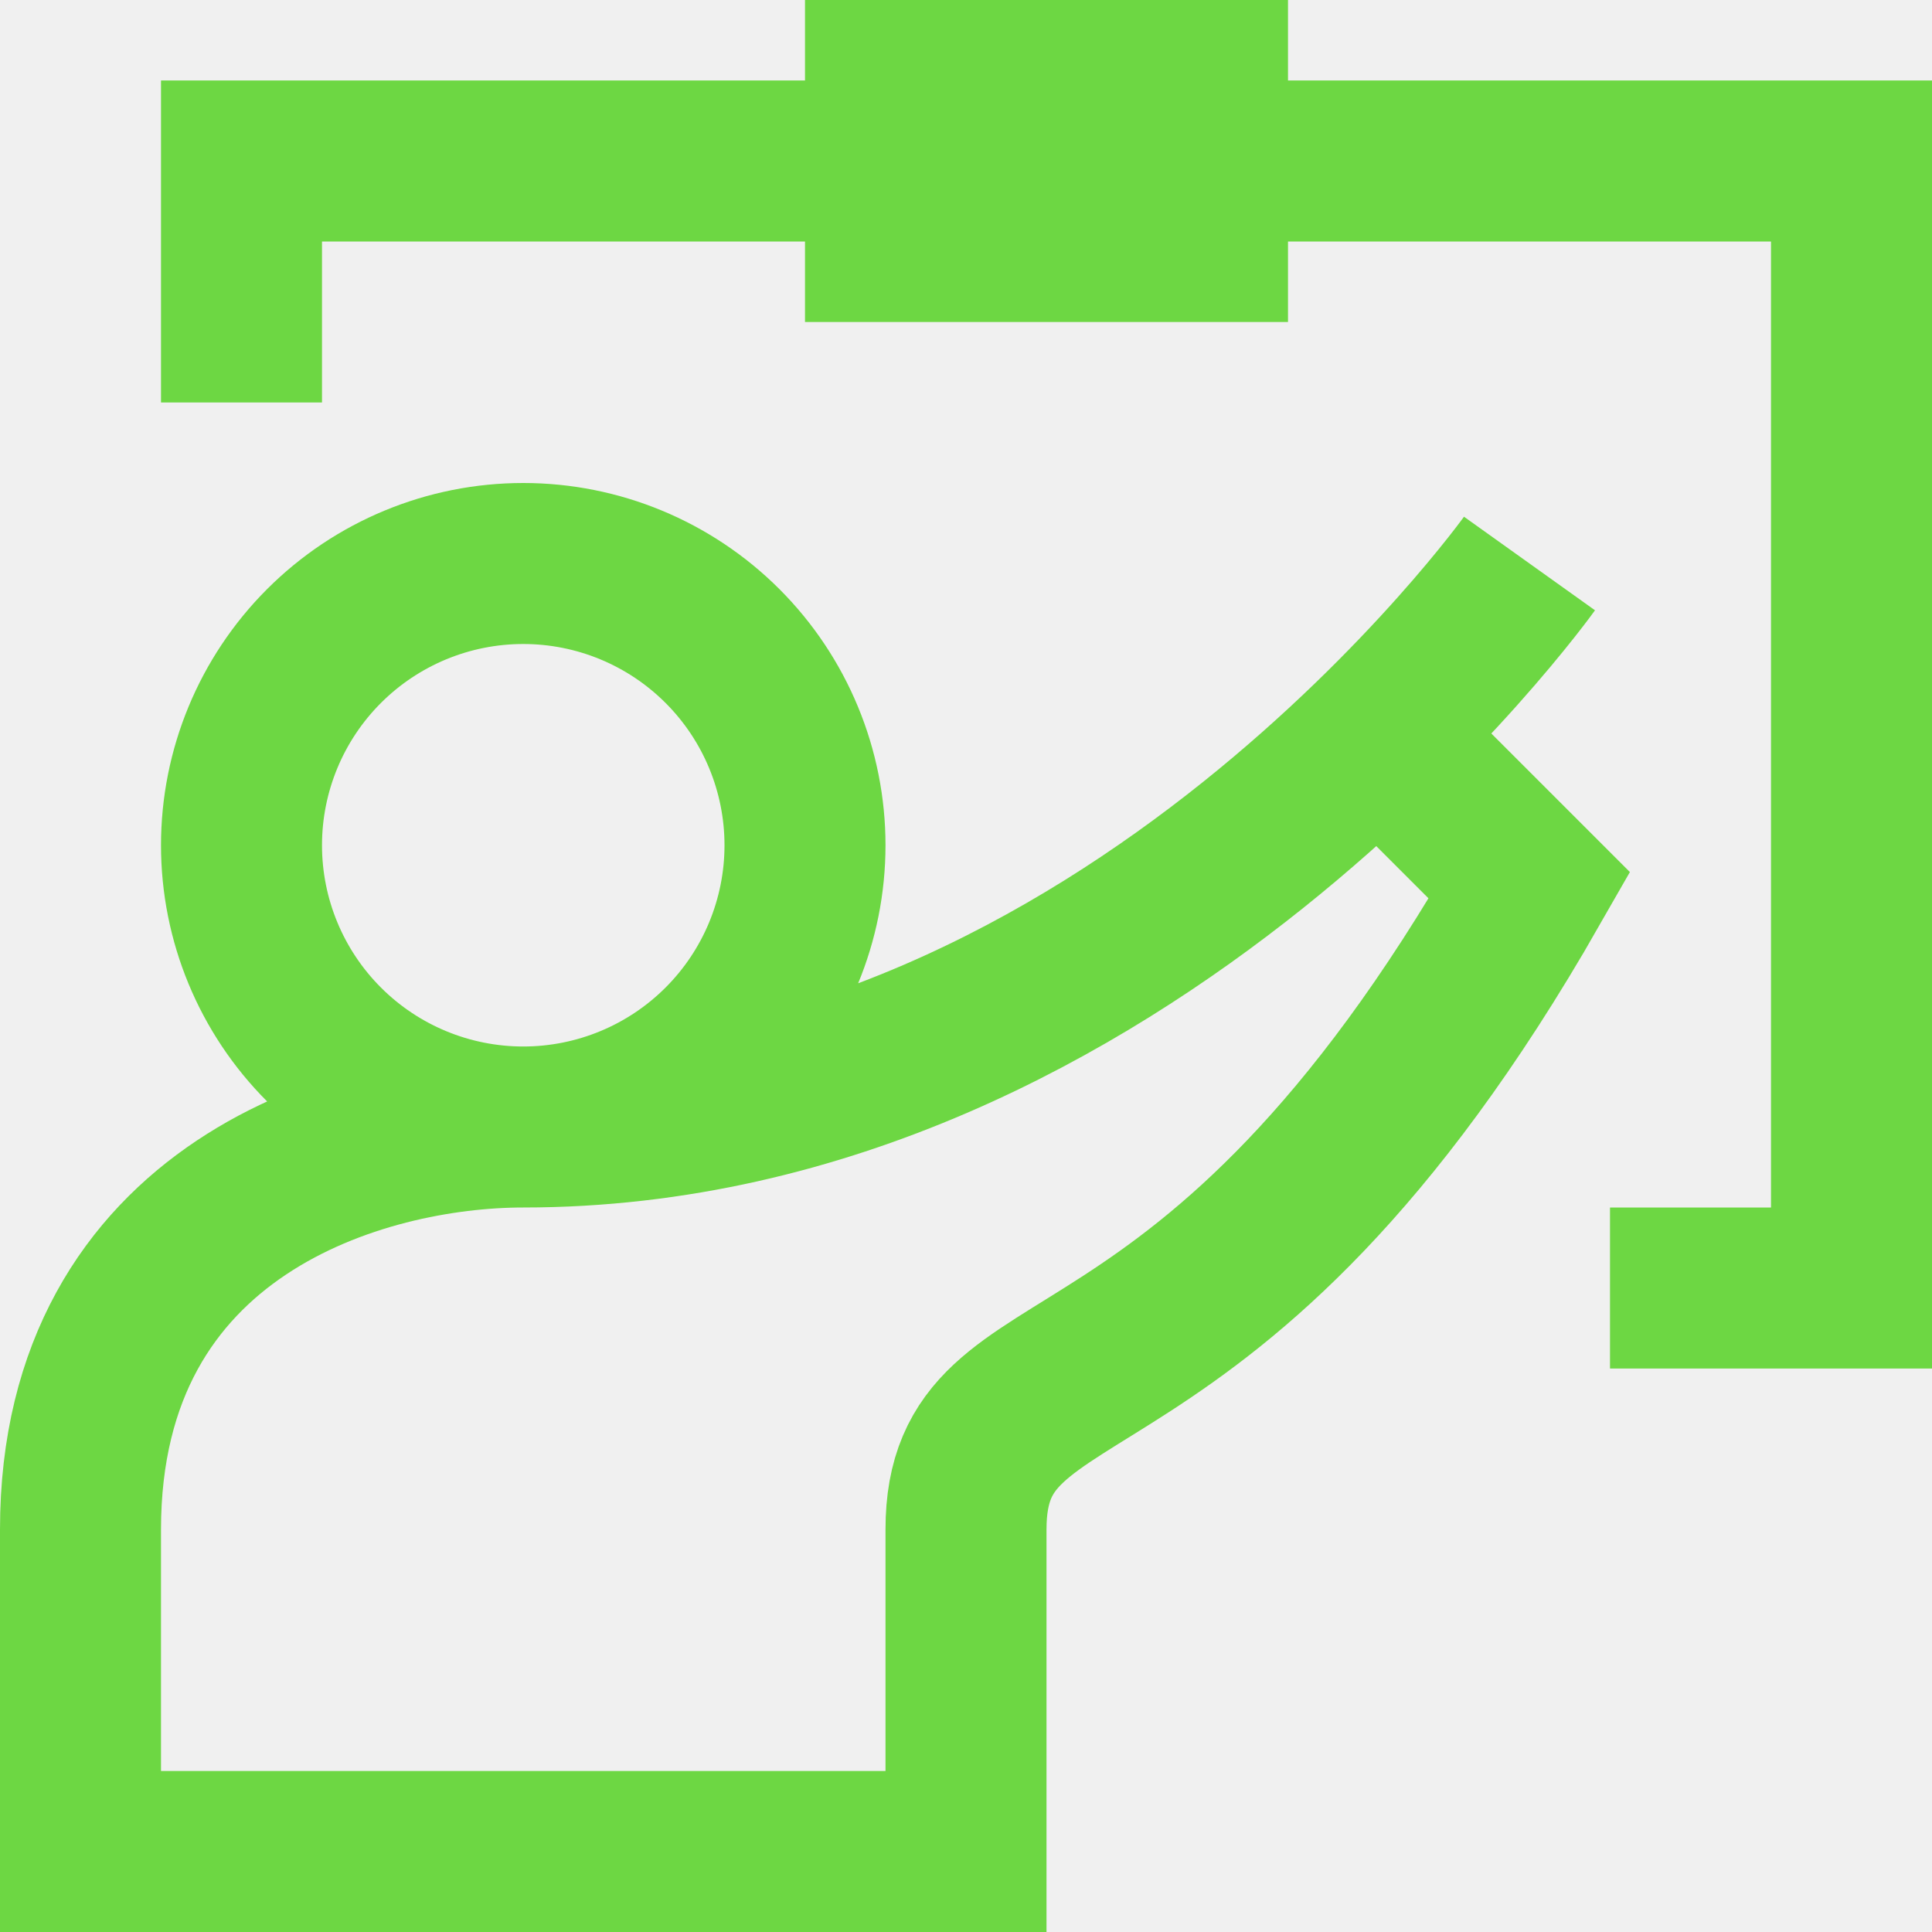
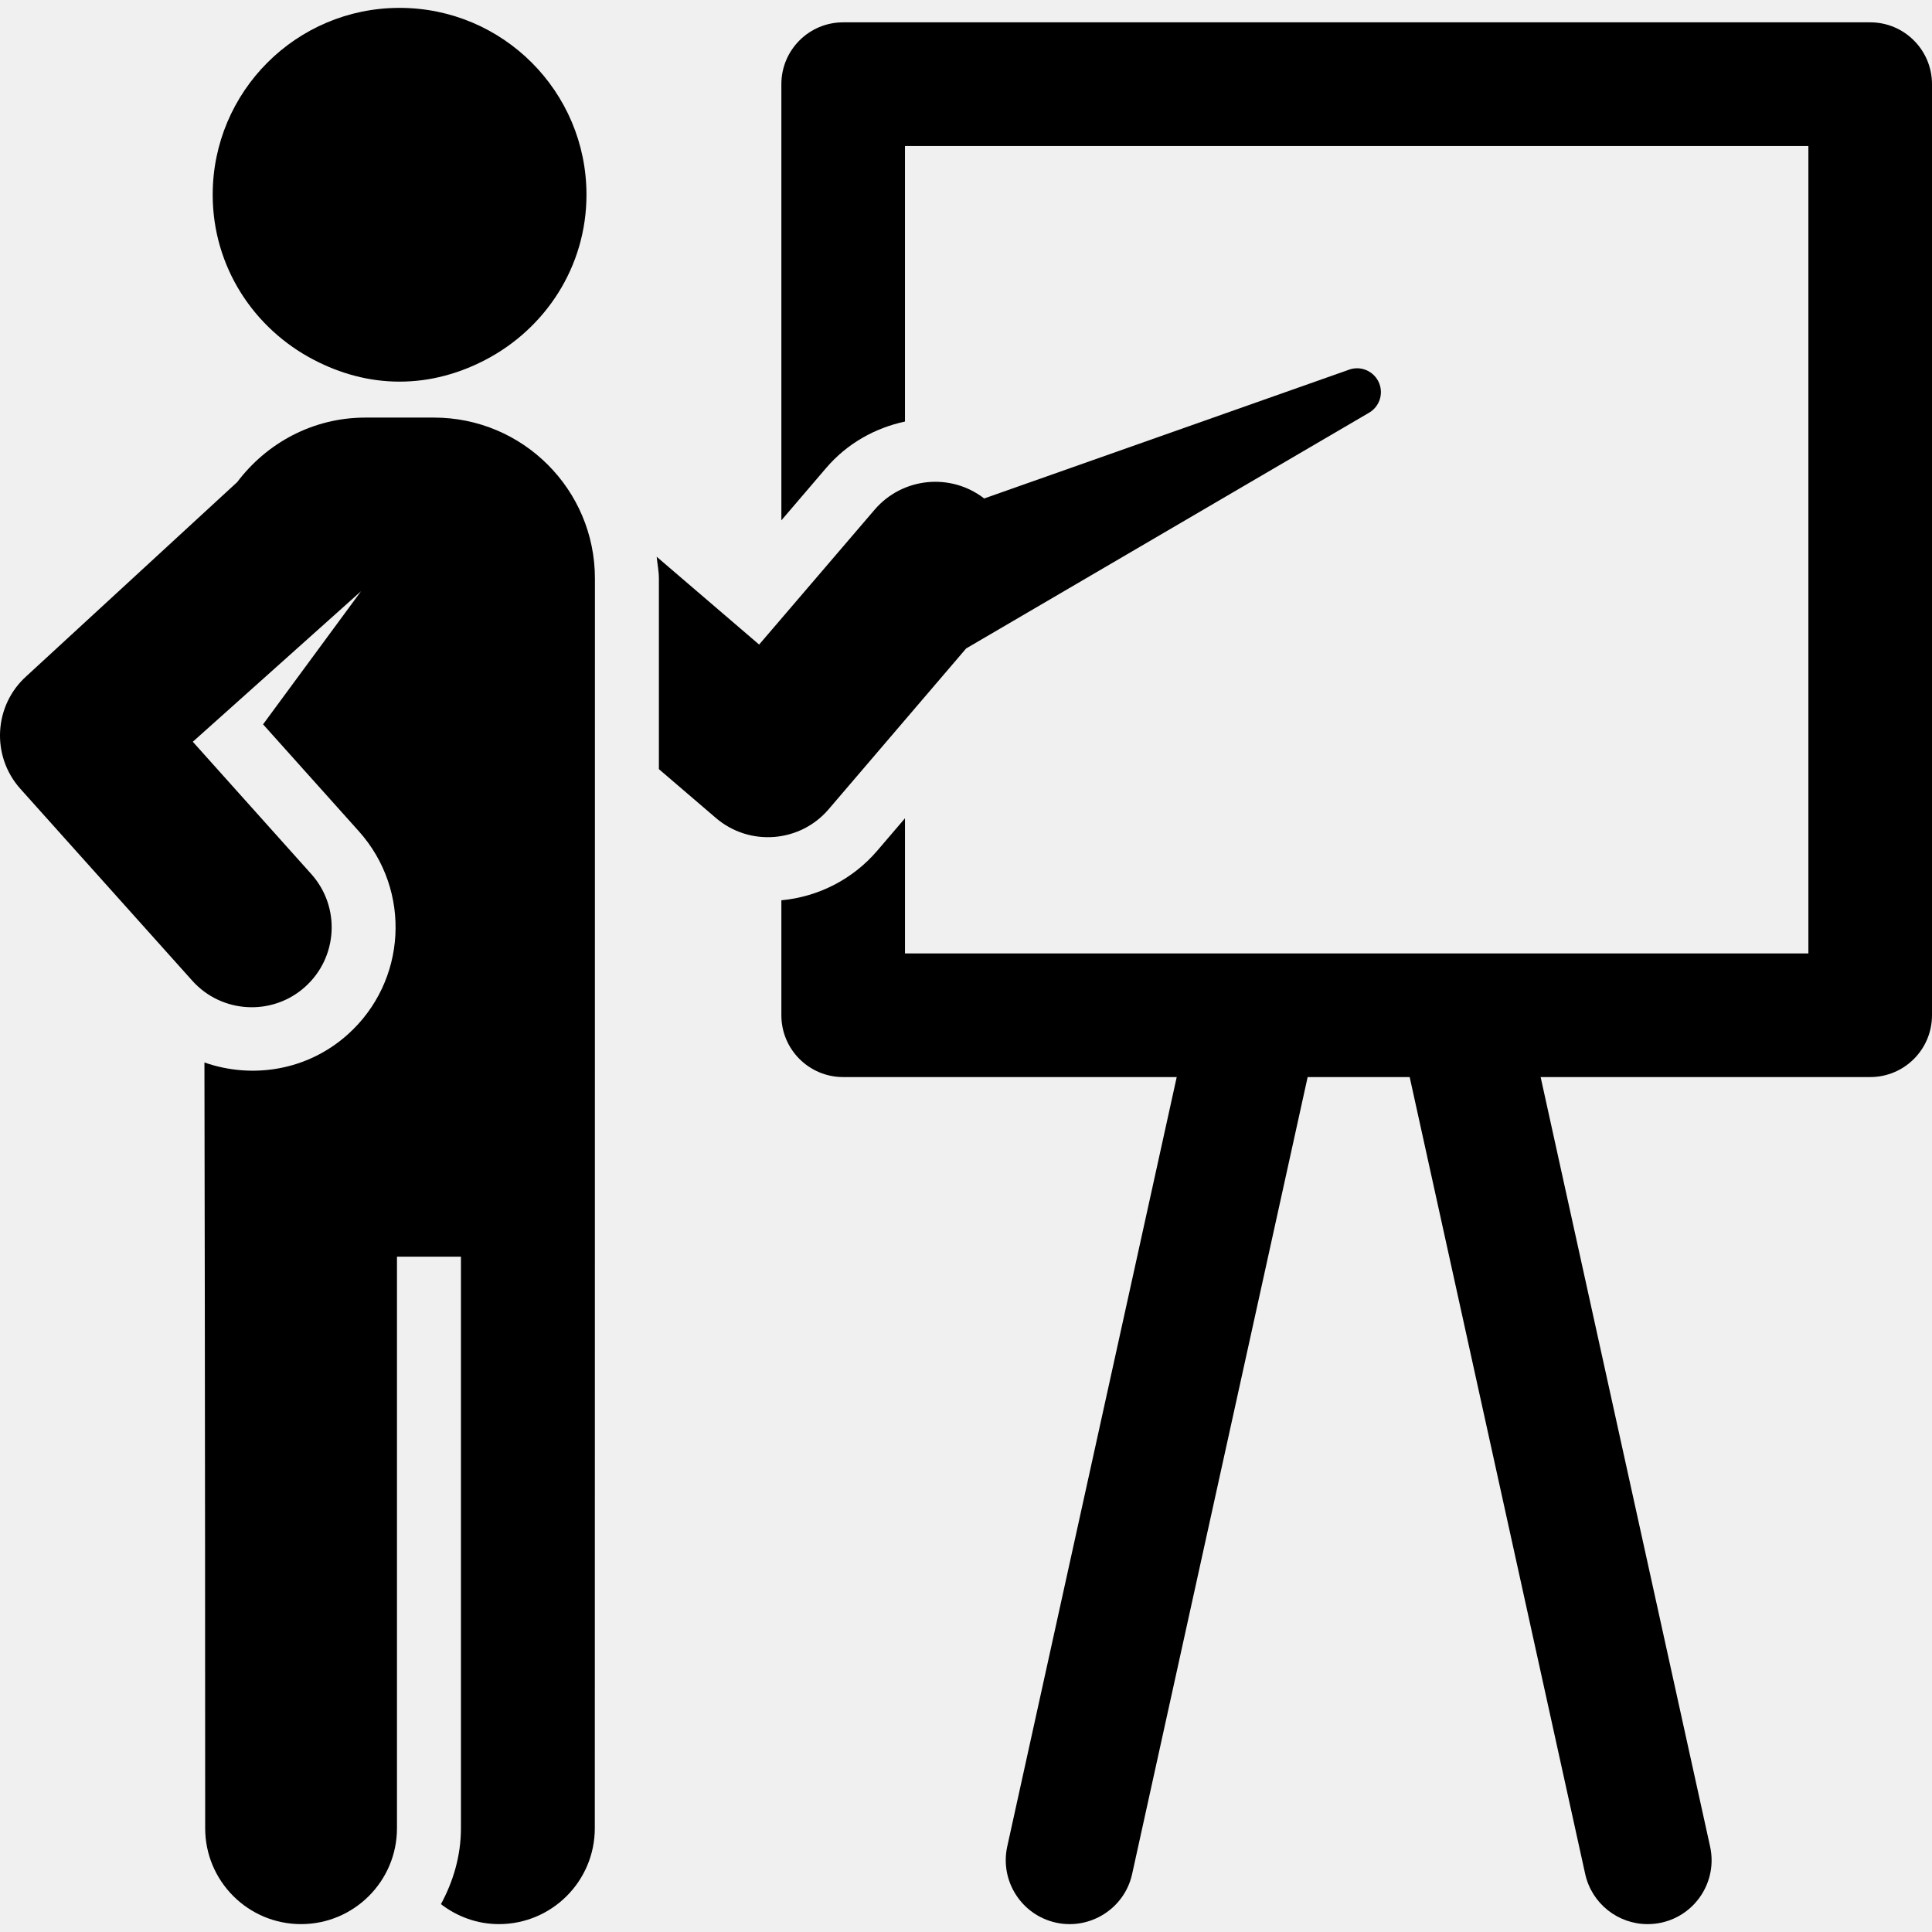
- <svg xmlns="http://www.w3.org/2000/svg" width="150" height="150" viewBox="0 0 150 150" fill="none">
-   <g clip-path="url(#clip0_311_439)">
-     <path d="M118.75 43.75C118.75 43.75 87.5 87.5 40.625 87.5C28.125 87.5 6.25 93.75 6.25 118.75V143.75H75V118.75C75 103.125 93.75 112.5 118.75 68.75L109.375 59.375M18.75 31.25V12.5H143.75V100H125M68.75 6.25H93.75V18.75H68.75V6.25ZM40.625 87.5C46.427 87.5 51.991 85.195 56.093 81.093C60.195 76.991 62.5 71.427 62.5 65.625C62.5 59.823 60.195 54.259 56.093 50.157C51.991 46.055 46.427 43.75 40.625 43.75C34.823 43.75 29.259 46.055 25.157 50.157C21.055 54.259 18.75 59.823 18.75 65.625C18.75 71.427 21.055 76.991 25.157 81.093C29.259 85.195 34.823 87.5 40.625 87.5V87.5Z" stroke="#6DD743" stroke-width="12.5" />
+ <svg xmlns="http://www.w3.org/2000/svg" version="1.1" id="Capa_1" x="0px" y="0px" viewBox="0 0 489.38 489.38" style="enable-background:new 0 0 489.38 489.38;" xml:space="preserve">
+   <g id="XMLID_129_">
+     <path id="XMLID_134_" d="M473.725,5.656H213.576c-8.655,0-15.655,7.022-15.655,15.664v110.484l11.319-13.234   c5.375-6.292,12.461-10.172,19.992-11.793V36.978h228.836v204.531H229.233v-34.238l-7.05,8.244   c-6.161,7.189-14.858,11.65-24.262,12.529v29.124c0,8.642,7,15.655,15.655,15.655h84.489L255.141,467.7   c-1.923,8.739,3.6,17.382,12.346,19.31c8.667,1.904,17.382-3.601,19.287-12.331l44.457-201.855h25.844l44.457,201.855   c1.666,7.557,8.369,12.714,15.803,12.705c1.154,0,2.334-0.117,3.502-0.374c8.746-1.928,14.268-10.57,12.328-19.31l-42.92-194.877   h83.481c8.647,0,15.655-7.013,15.655-15.655V21.32C489.38,12.678,482.372,5.656,473.725,5.656z" />
+     <path id="XMLID_132_" d="M349.368,97.116c-1.234-3.11-4.732-4.637-7.84-3.406l-92.234,32.555   c-8.465-6.554-20.678-5.383-27.737,2.827l-29.267,34.178l-25.951-22.245c0.171,1.837,0.56,3.622,0.56,5.507v48.291l14.438,12.371   c8.568,7.338,21.385,6.204,28.549-2.198l34.842-40.743l28.1-16.439l73.951-43.267C349.336,103.073,350.469,99.923,349.368,97.116z" />
+     <path id="XMLID_131_" d="M109.928,105.776H92.547c-13.308,0-25.01,6.468-32.448,16.327l-53.352,49.12   c-8.313,7.405-9.067,20.232-1.581,28.595l43.528,48.585c7.421,8.309,20.267,9.044,28.579,1.576   c8.334-7.469,9.038-20.262,1.57-28.586l-30.003-33.504l42.616-38.134l-24.82,33.721l24.279,27.107   c13.416,14.992,12.151,38.027-2.834,51.453c-10.231,9.172-24.193,11.324-36.297,7.094c0,0,0.188,93.659,0.188,193.962   c0,13.416,10.874,24.291,24.291,24.291c13.403,0,24.291-10.875,24.291-24.291c0-100.272,0-43.051,0-144.771h16.203   c0,101.646,0,44.468,0,144.771c0,7.004-1.953,13.49-5.067,19.231c4.076,3.135,9.148,5.06,14.676,5.06   c13.424,0,24.298-10.875,24.298-24.291c0-100.272,0.031-58.237,0.031-316.561C150.697,124.022,132.45,105.776,109.928,105.776z" />
+     <path id="XMLID_130_" d="M79.592,91.198c6.495,3.376,13.787,5.471,21.62,5.471c7.853,0,15.145-2.095,21.659-5.477   c15.204-7.877,25.684-23.559,25.684-41.862c0-26.146-21.196-47.335-47.344-47.335c-26.144,0-47.335,21.189-47.335,47.335   C53.877,67.643,64.368,83.331,79.592,91.198z" />
  </g>
-   <defs>
-     <clipPath id="clip0_311_439">
-       <rect width="150" height="150" fill="white" />
-     </clipPath>
-   </defs>
+   <g>
+ </g>
+   <g>
+ </g>
+   <g>
+ </g>
+   <g>
+ </g>
+   <g>
+ </g>
+   <g>
+ </g>
+   <g>
+ </g>
+   <g>
+ </g>
+   <g>
+ </g>
+   <g>
+ </g>
+   <g>
+ </g>
+   <g>
+ </g>
+   <g>
+ </g>
+   <g>
+ </g>
+   <g>
+ </g>
</svg>
